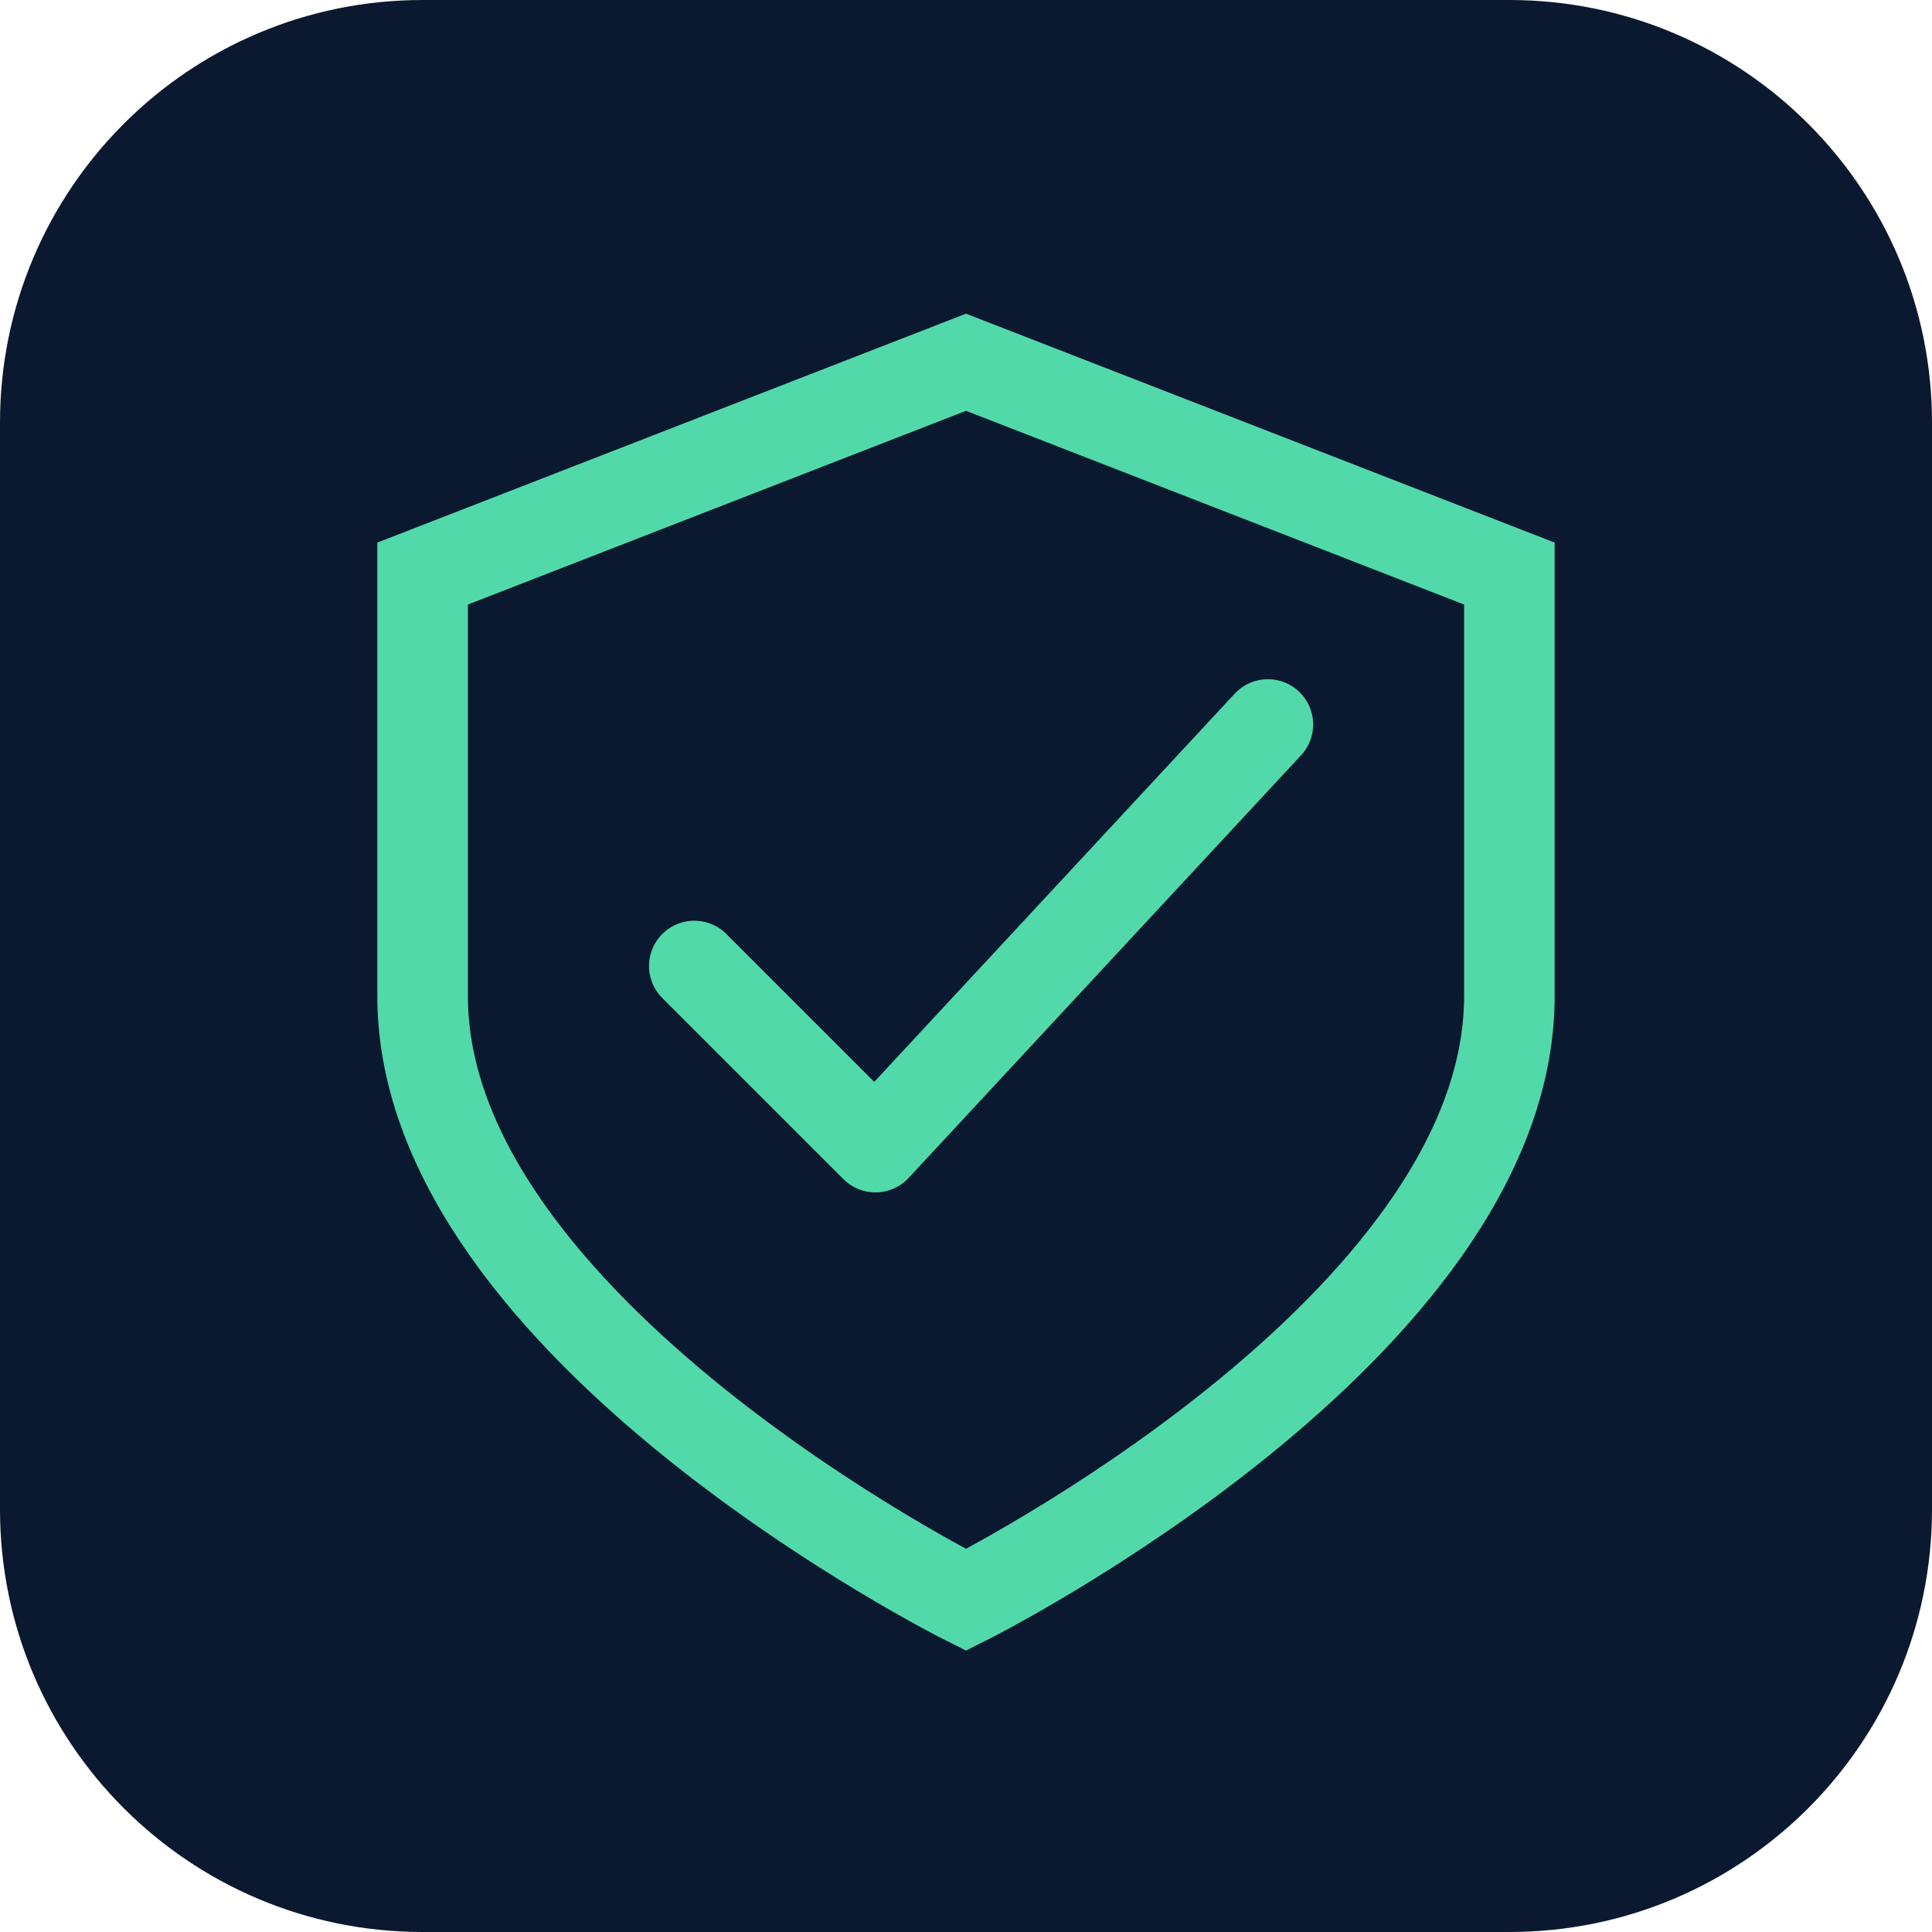
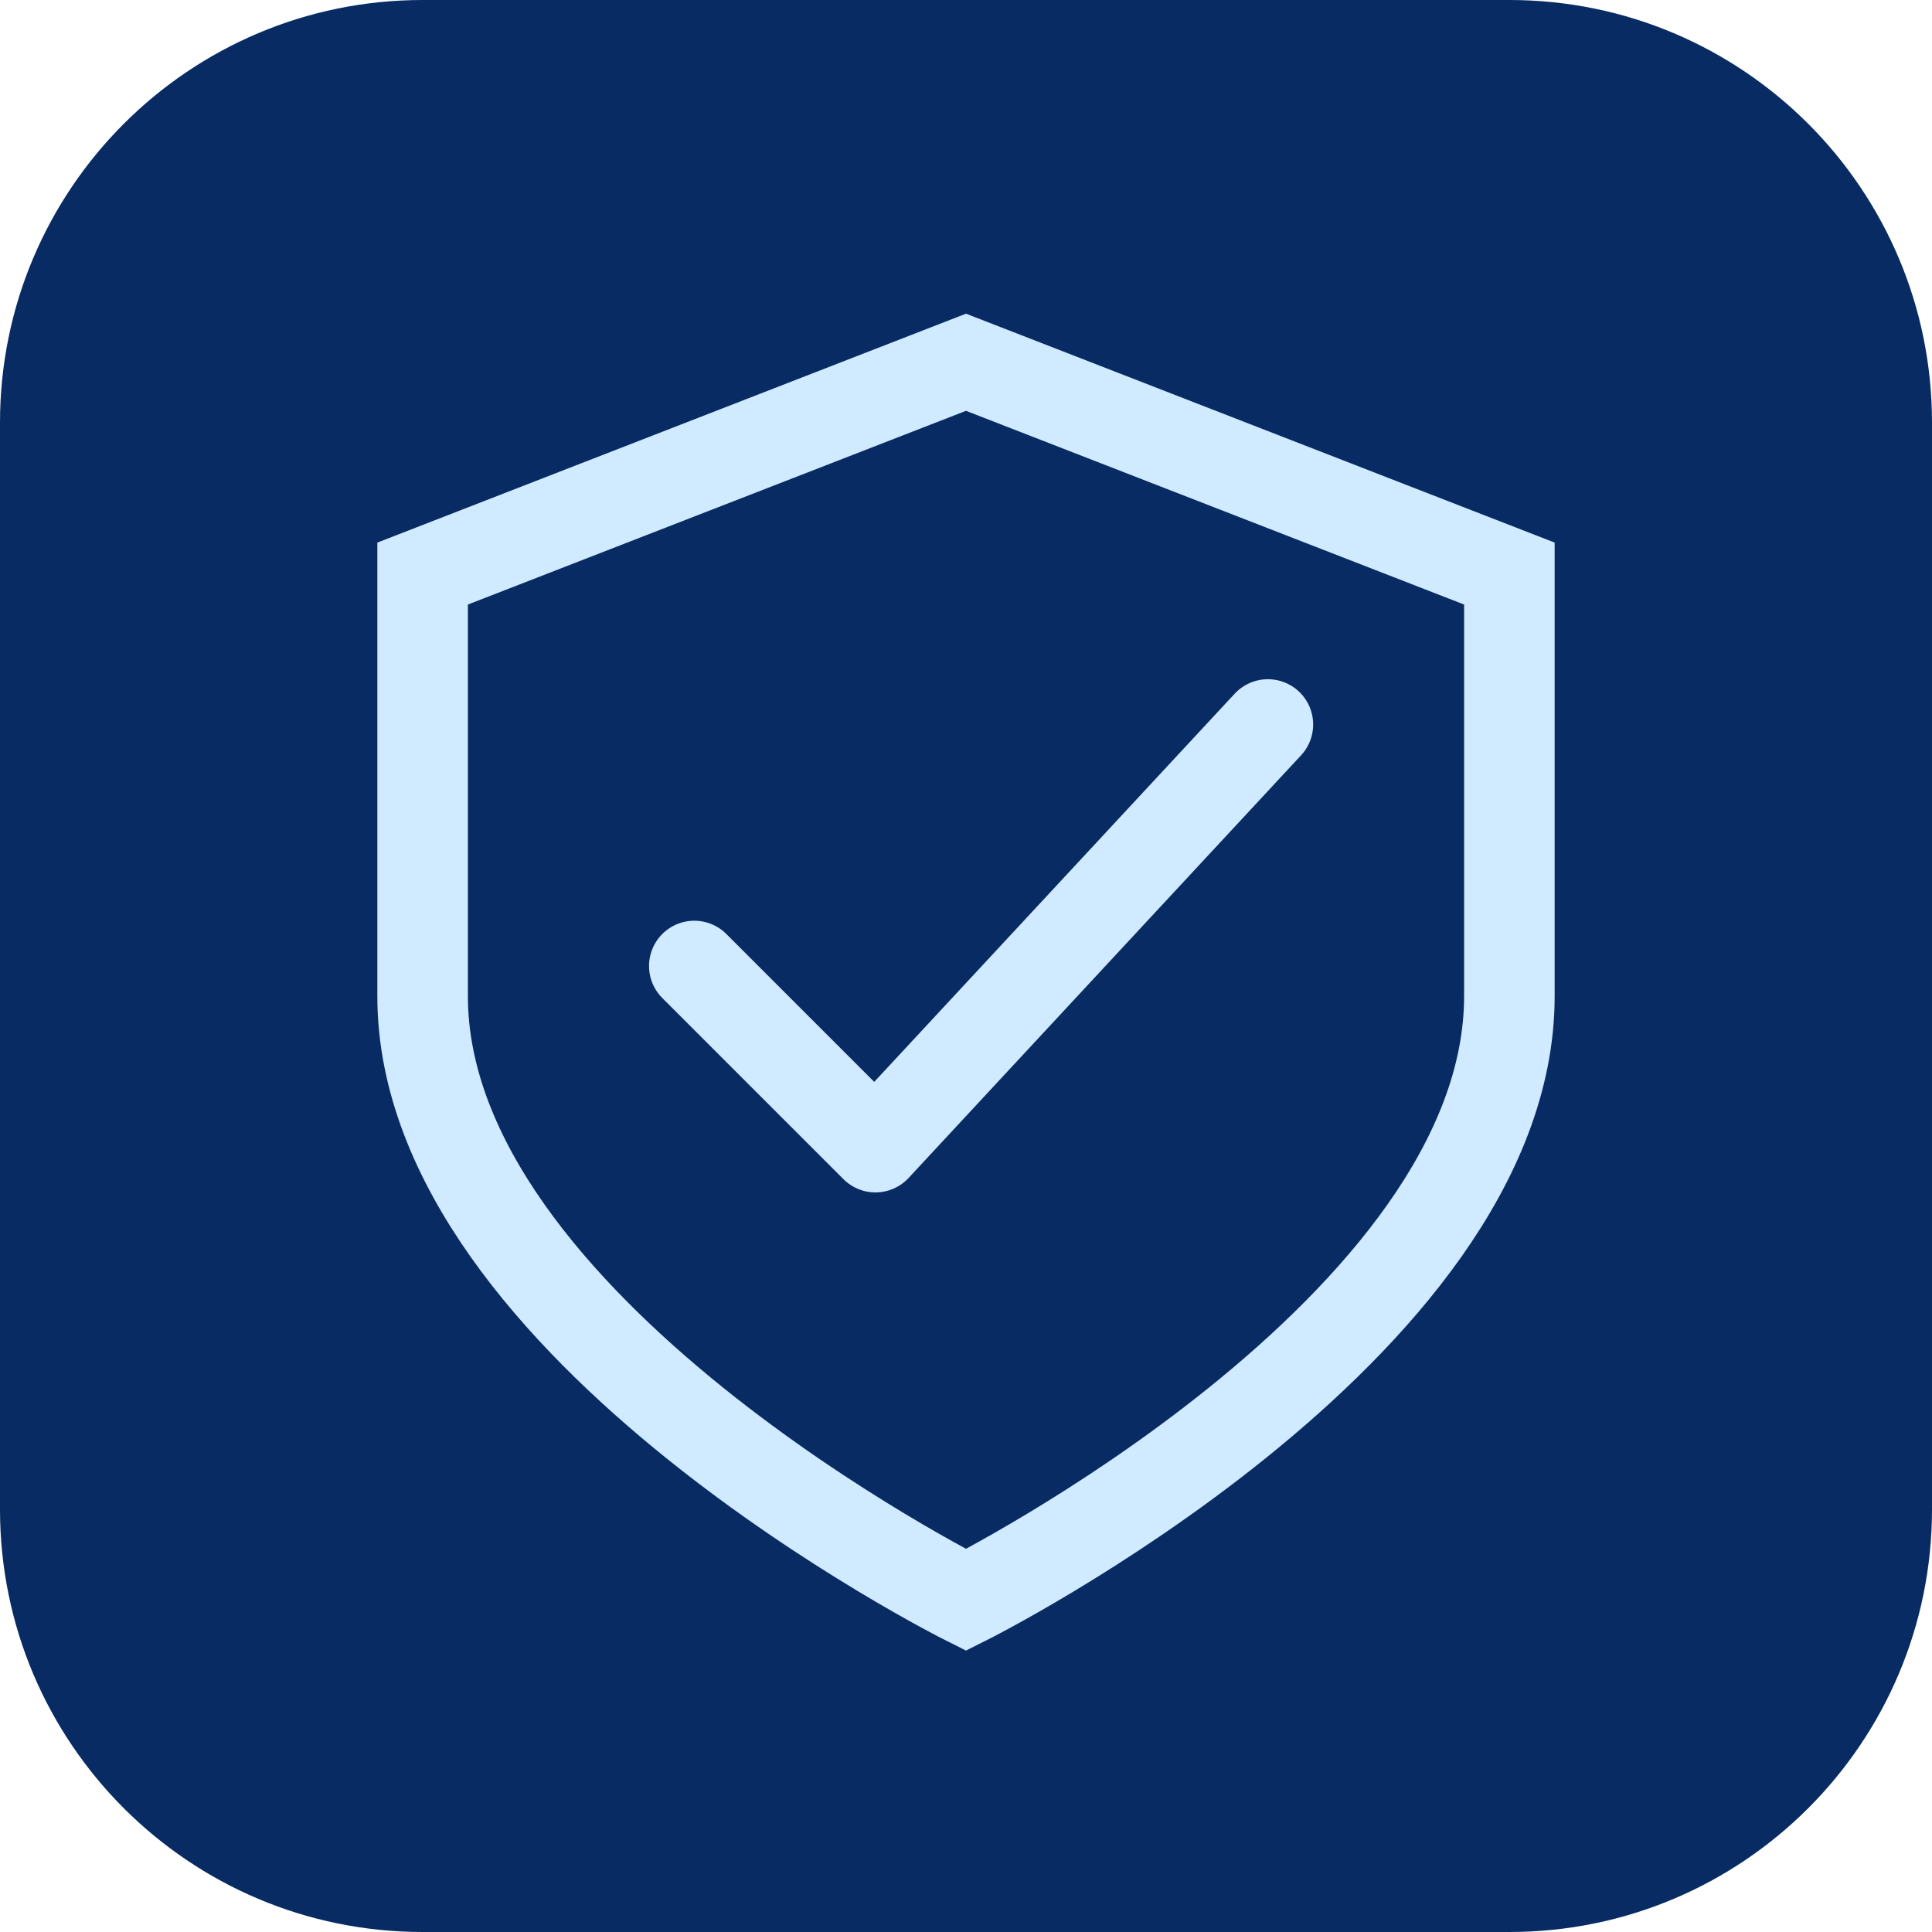
<svg xmlns="http://www.w3.org/2000/svg" viewBox="0 0 64 64">
-   <rect width="64" height="64" rx="14" fill="#0A192F" />
-   <path d="m32 12-18 7v14c0 11 18 20 18 20s18-9 18-20V19l-18-7Z" fill="none" stroke="#51d9aa" stroke-width="3" />
-   <path d="m23 32 6 6 13-14" fill="none" stroke="#51d9aa" stroke-width="3" stroke-linecap="round" stroke-linejoin="round" />
+   <rect width="64" height="64" rx="14" fill="#072B62" />
+   <path d="m32 12-18 7v14c0 11 18 20 18 20s18-9 18-20V19l-18-7Z" fill="none" stroke="#d0eaff" stroke-width="3" />
+   <path d="m23 32 6 6 13-14" fill="none" stroke="#d0eaff" stroke-width="3" stroke-linecap="round" stroke-linejoin="round" />
</svg>
